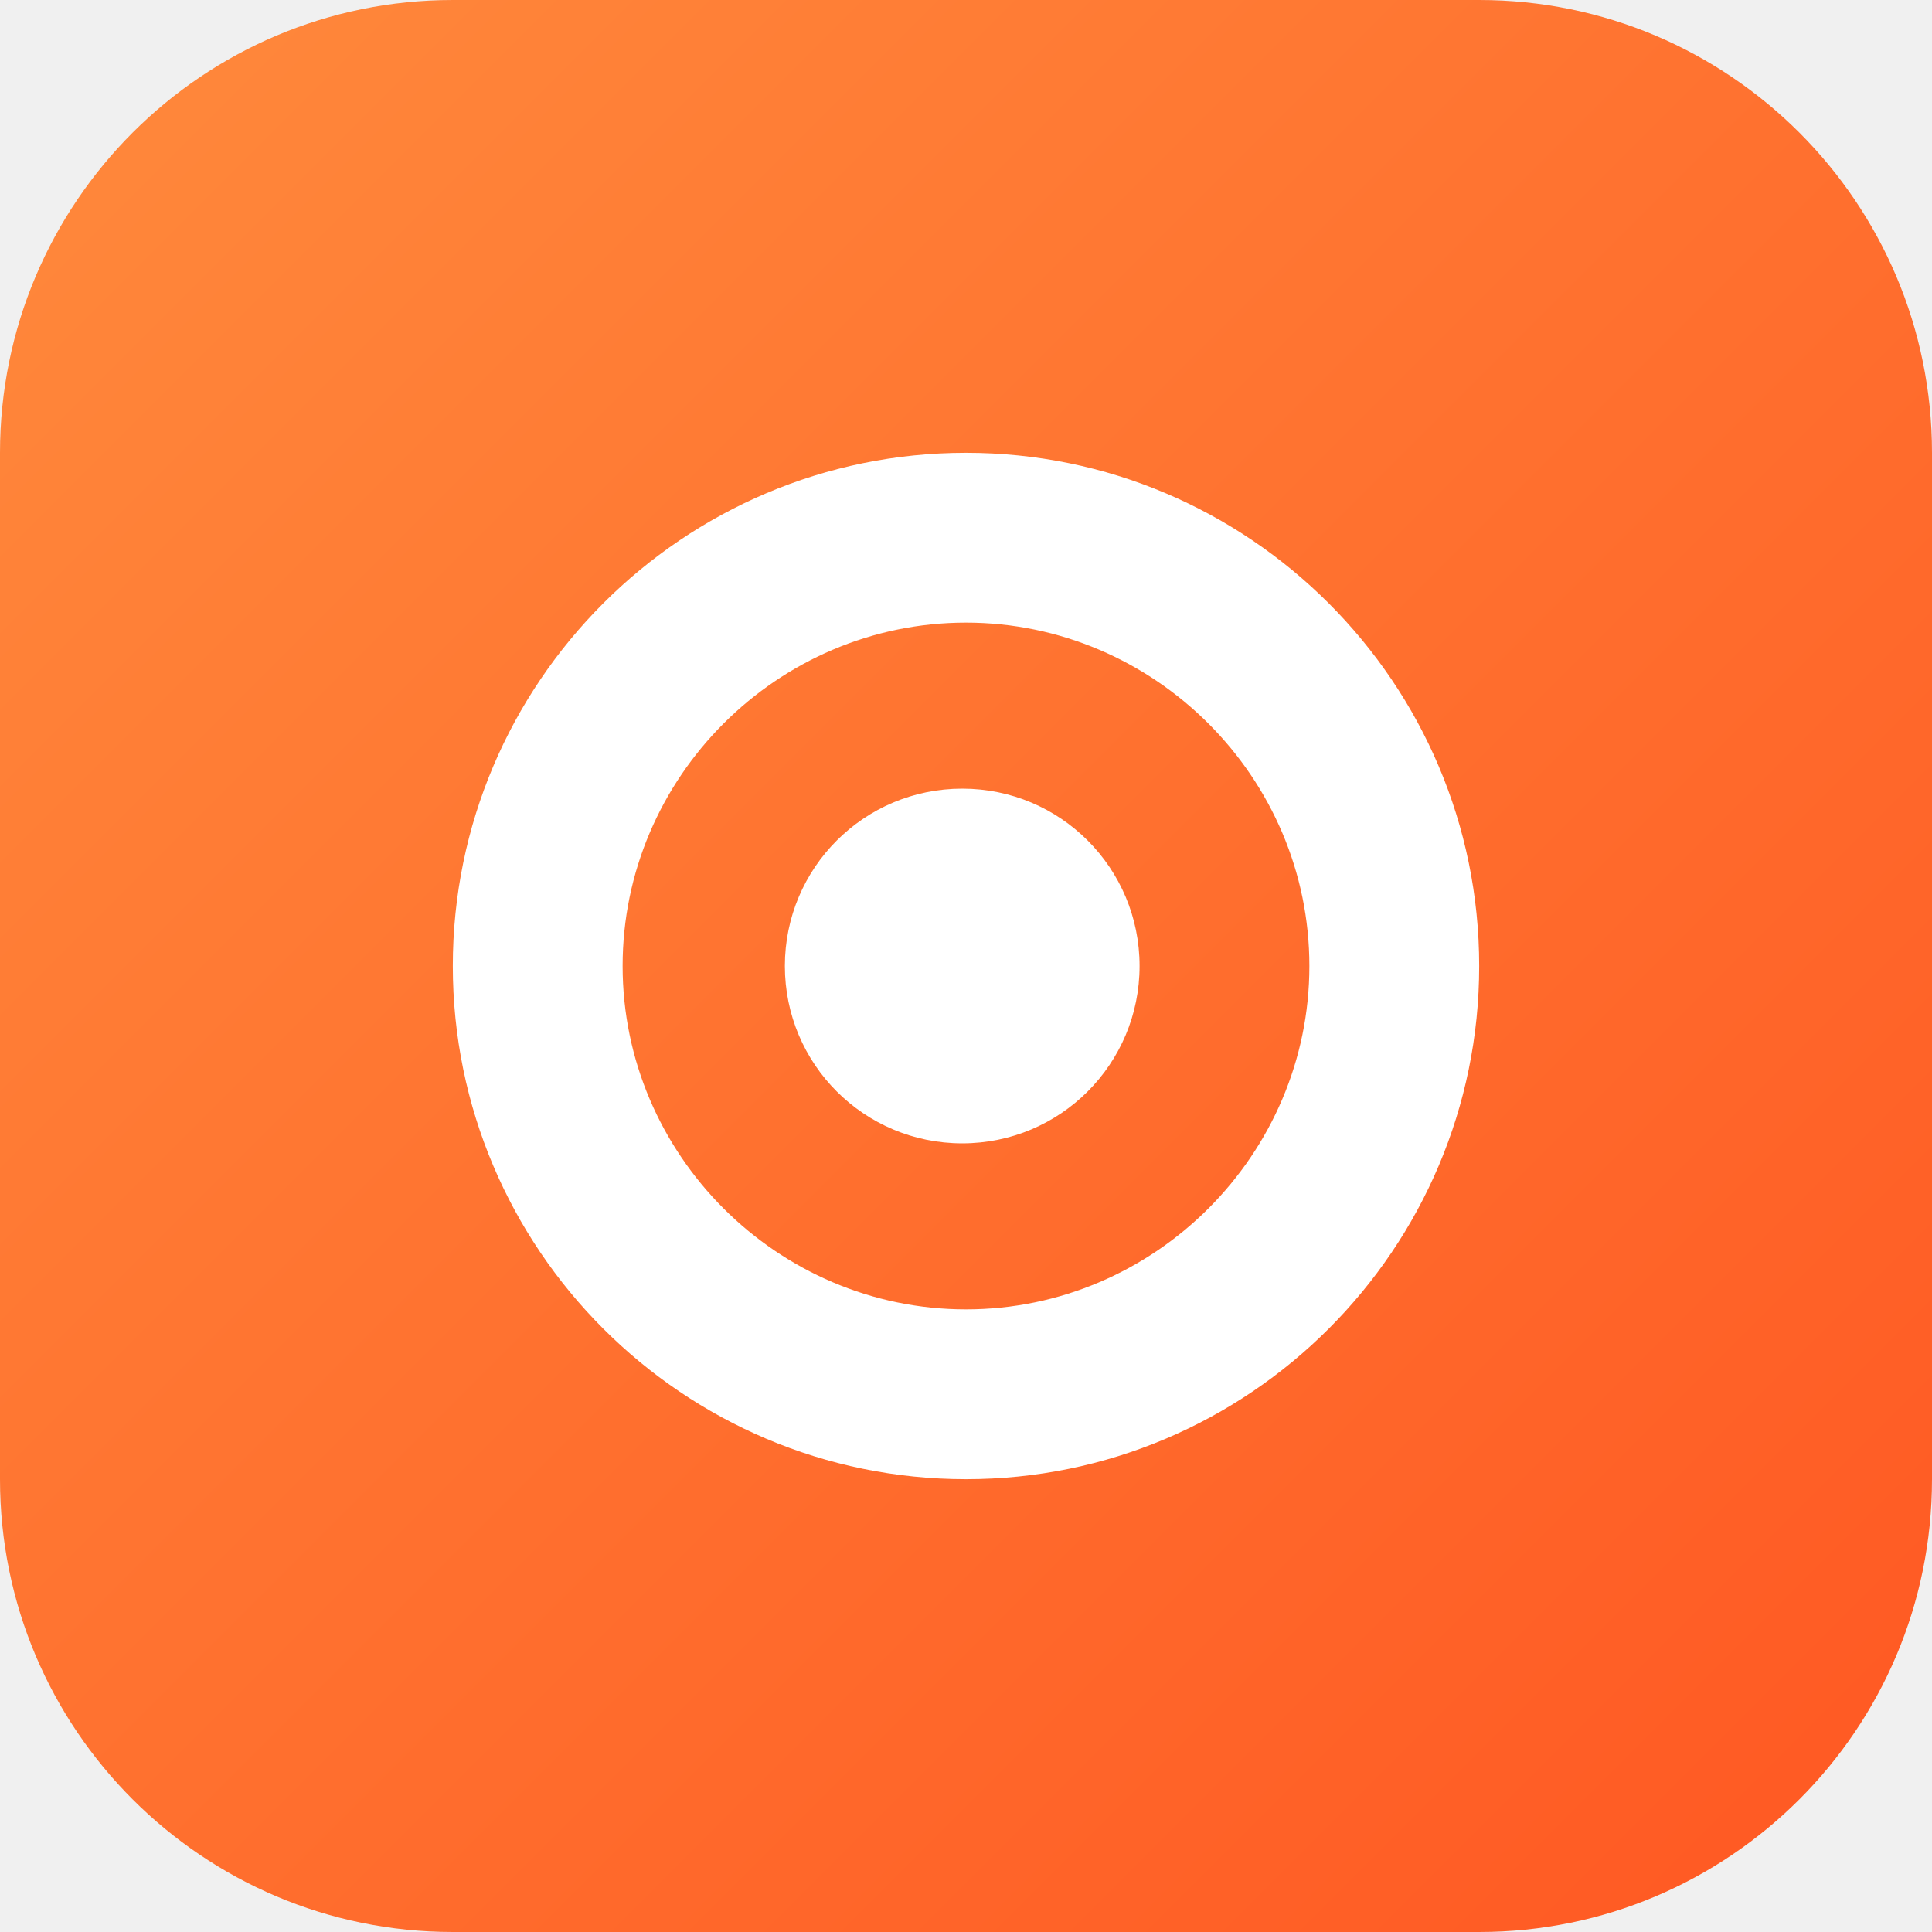
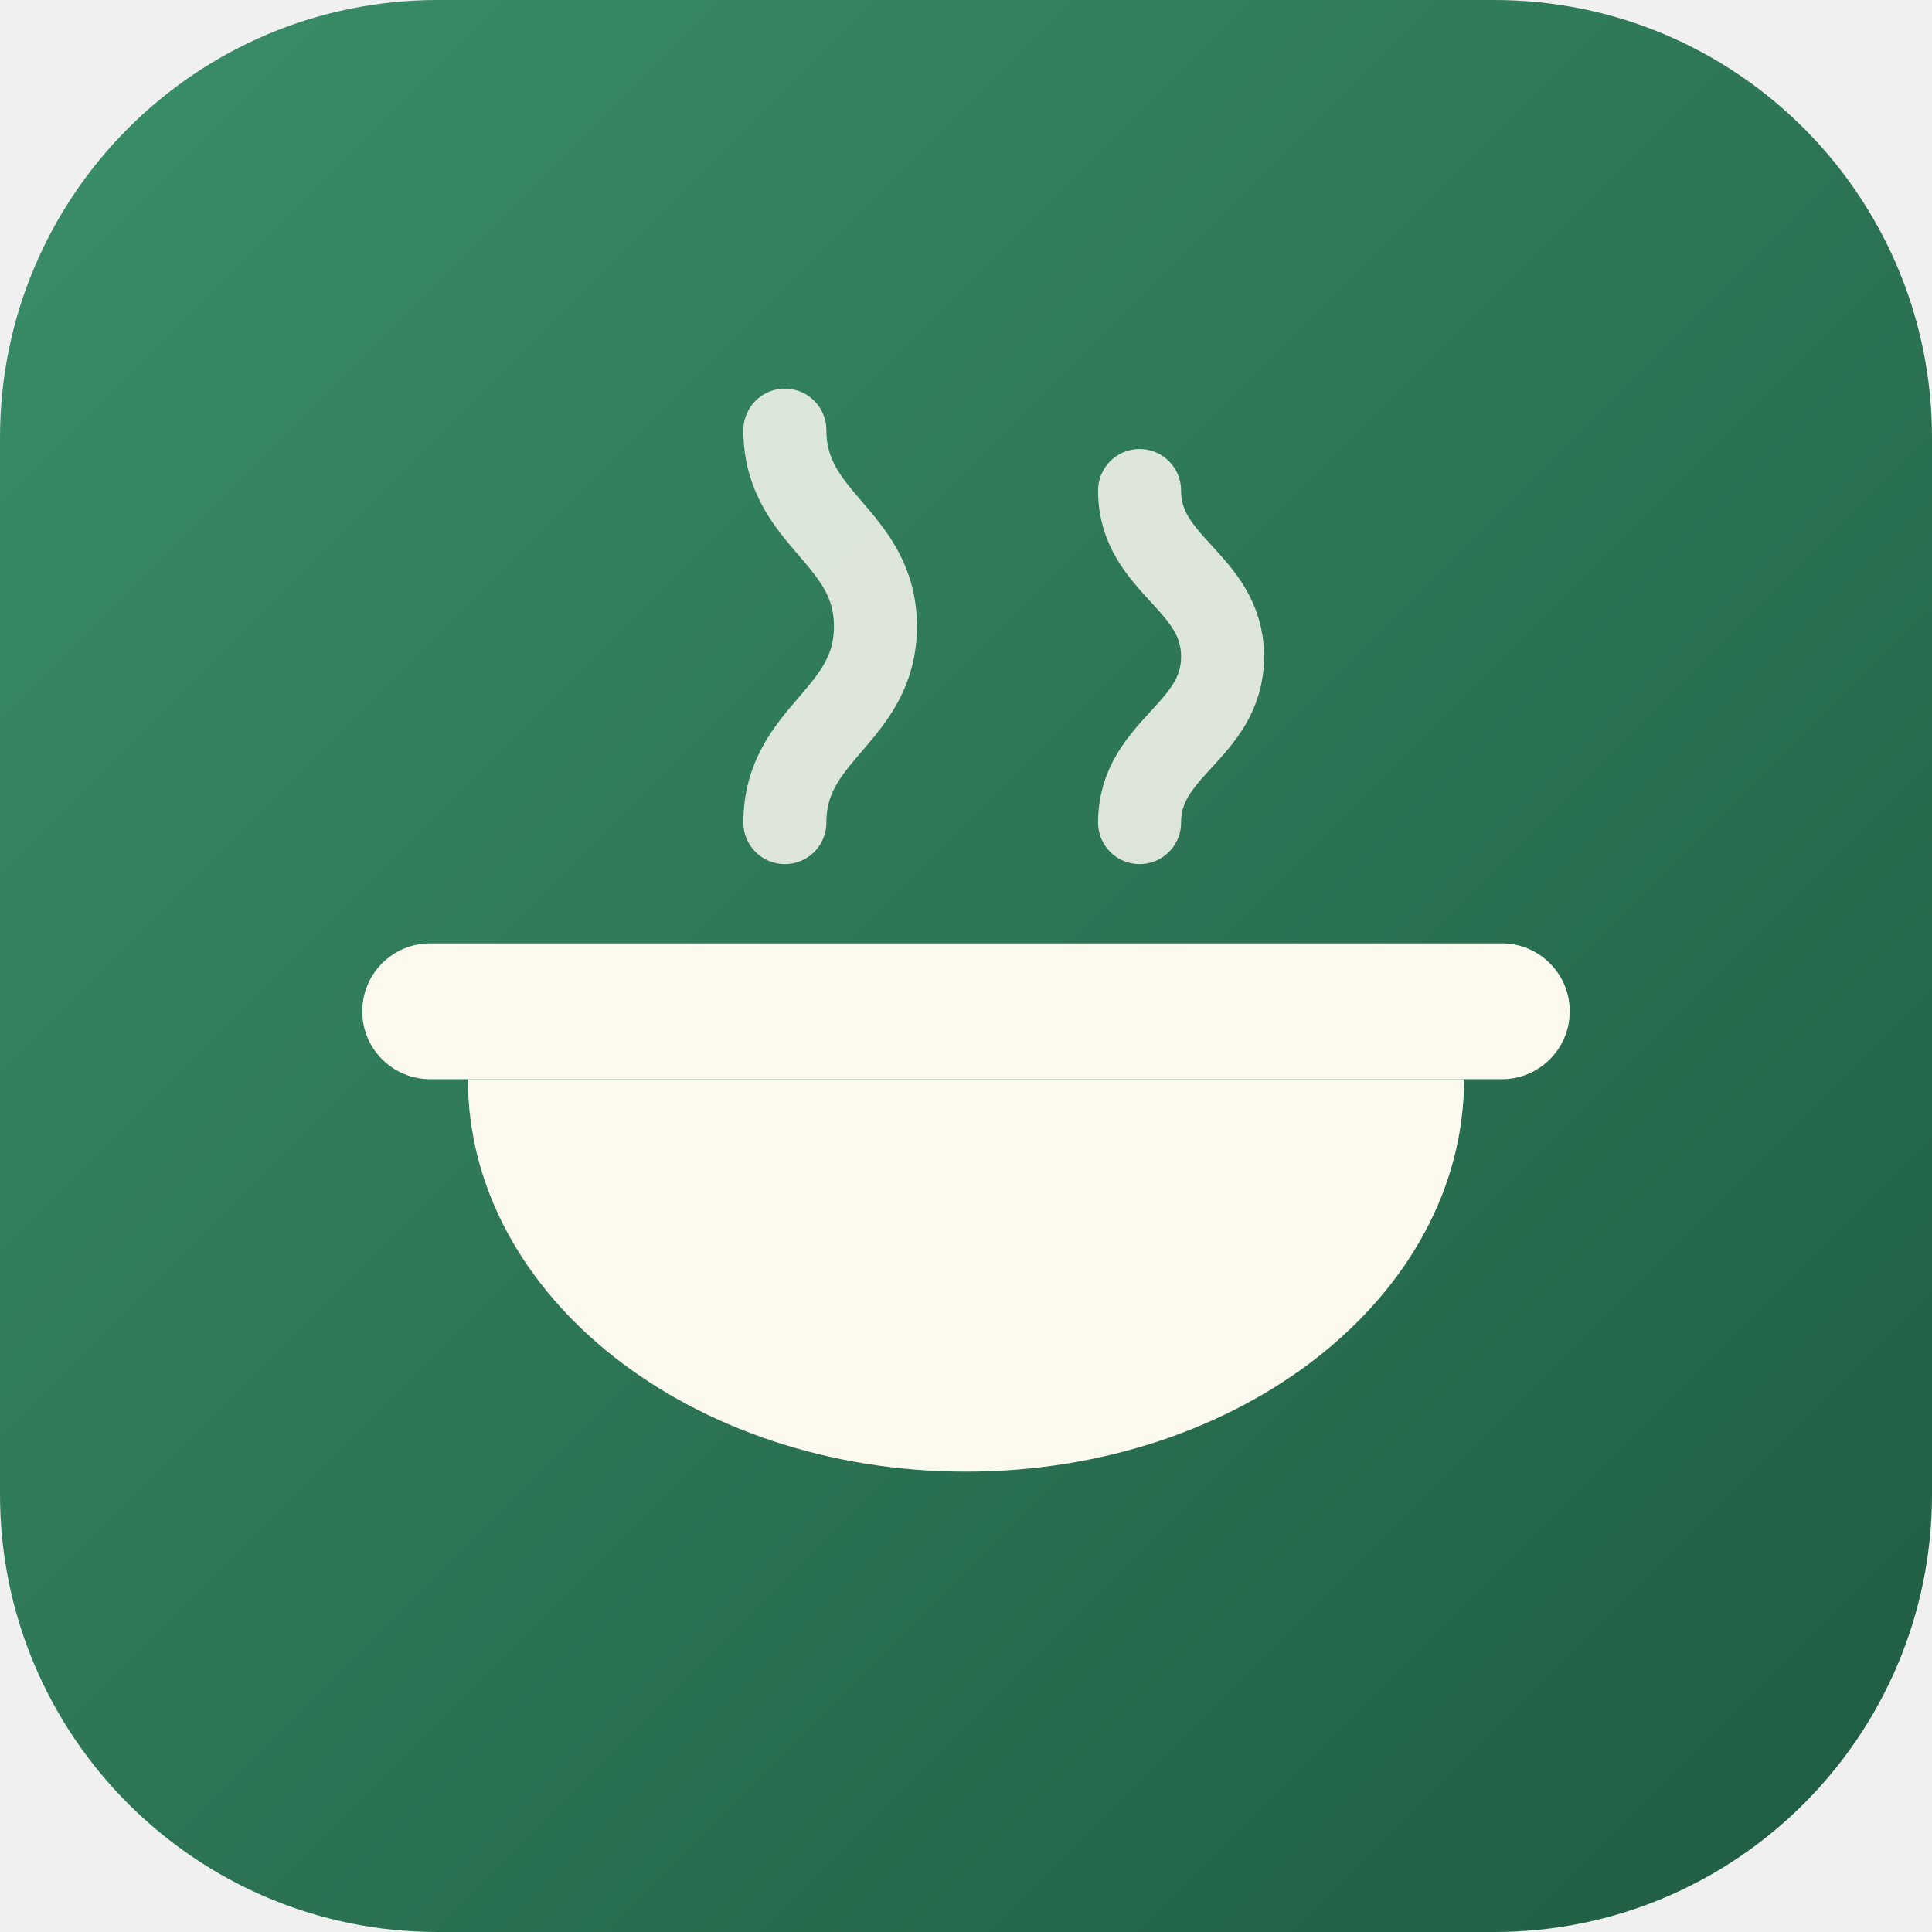
- <svg xmlns="http://www.w3.org/2000/svg" width="512" height="512" viewBox="0 0 512 512">
+ <svg xmlns="http://www.w3.org/2000/svg" width="512" height="512" viewBox="0 0 512 512" fill="none" role="img" aria-label="FoodieHub">
  <defs>
-     <linearGradient id="grad" x1="0%" y1="0%" x2="100%" y2="100%">
-       <stop offset="0%" stop-color="#FF8A3C" />
-       <stop offset="100%" stop-color="#FF5722" />
+     <linearGradient id="fh" x1="0" y1="0" x2="512" y2="512" gradientUnits="userSpaceOnUse">
+       <stop offset="0" stop-color="#3A8F69" />
+       <stop offset="1" stop-color="#1F5C42" />
    </linearGradient>
  </defs>
-   <rect width="512" height="512" rx="120" fill="url(#grad)" />
-   <path d="M165 256c0-50 41-91 91-91s91 41 91 91-41 91-91 91-91-41-91-91zm-45 0c0 75 61 136 136 136s136-61 136-136-61-136-136-136-136 61-136 136zm88 0c0-26 21-47 47-47s47 21 47 47-21 47-47 47-47-21-47-47z" fill="#fff" />
+   <rect width="512" height="512" rx="116" fill="url(#fh)" />
+   <g transform="translate(0 12)">
+     <g stroke="#FCF9EF" stroke-width="22" stroke-linecap="round" fill="none" opacity=".85">
+       <path d="M208 206c0-24 24-28 24-52s-24-28-24-52" />
+       <path d="M302 206c0-20 22-24 22-44s-22-24-22-44" />
+     </g>
+     <rect x="96" y="238" width="320" height="36" rx="18" fill="#FCF9EF" />
+     <path d="M124 274a132 104 0 0 0 264 0z" fill="#FCF9EF" />
+   </g>
</svg>
